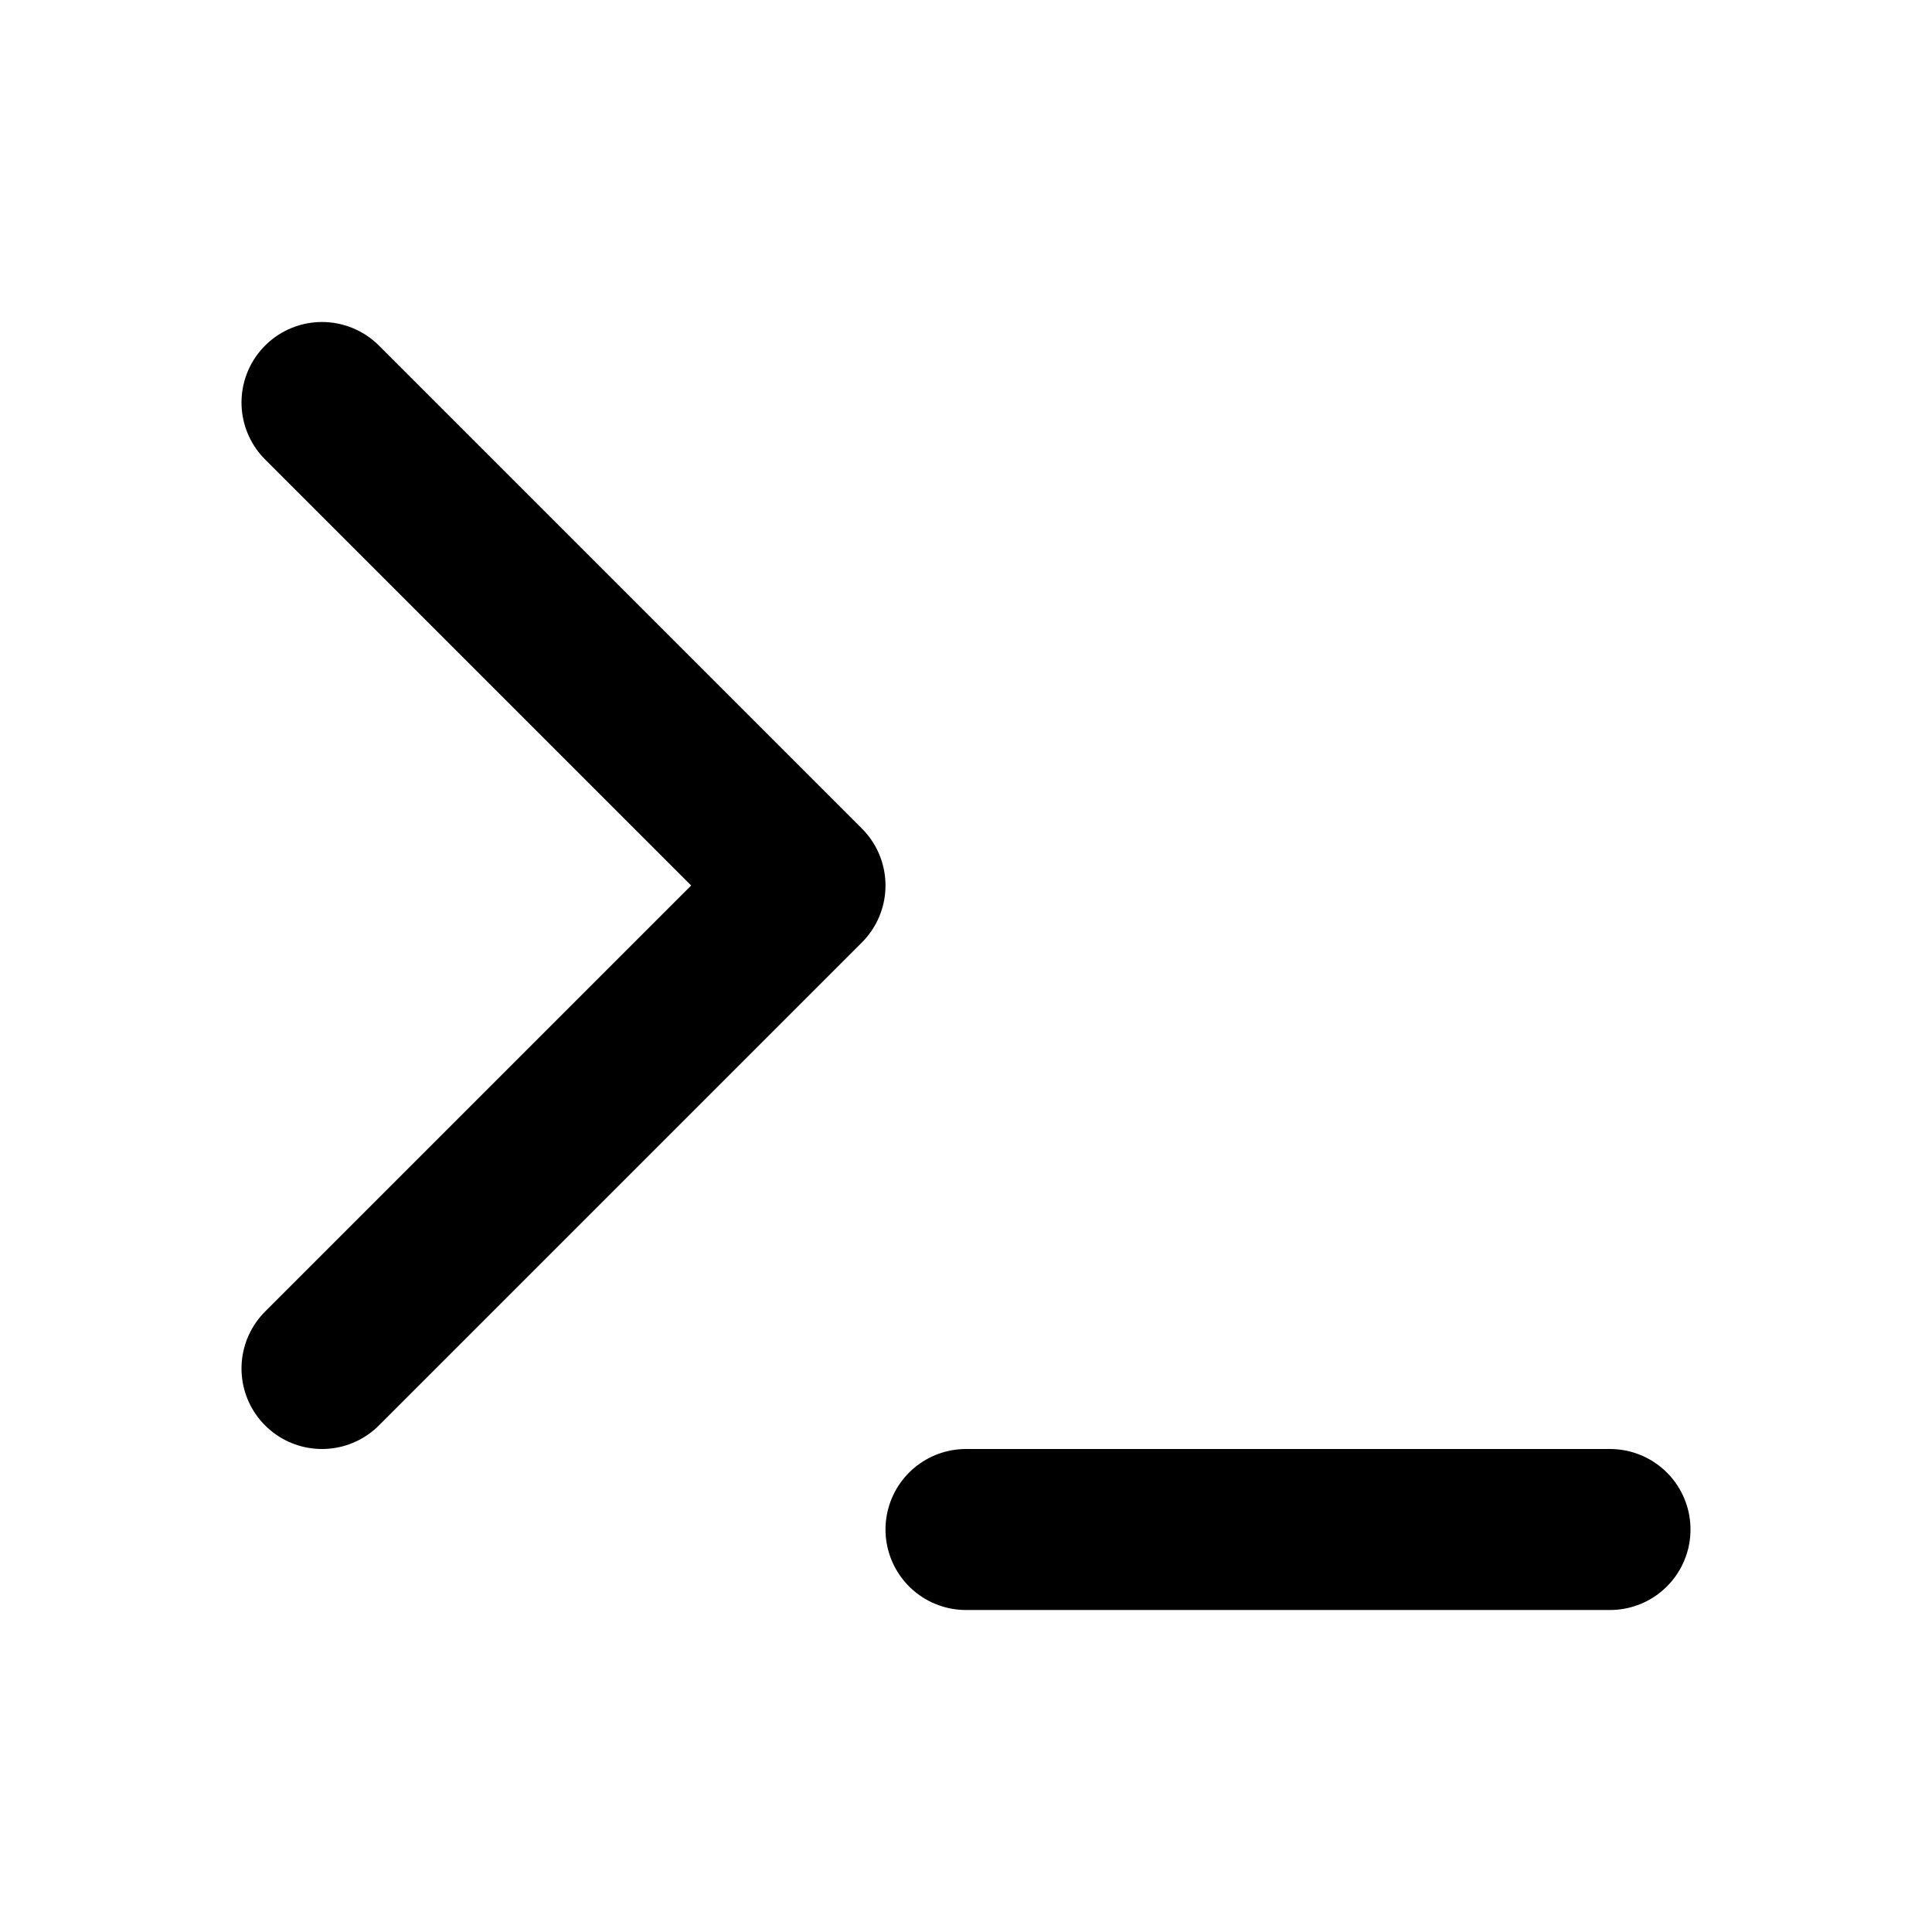
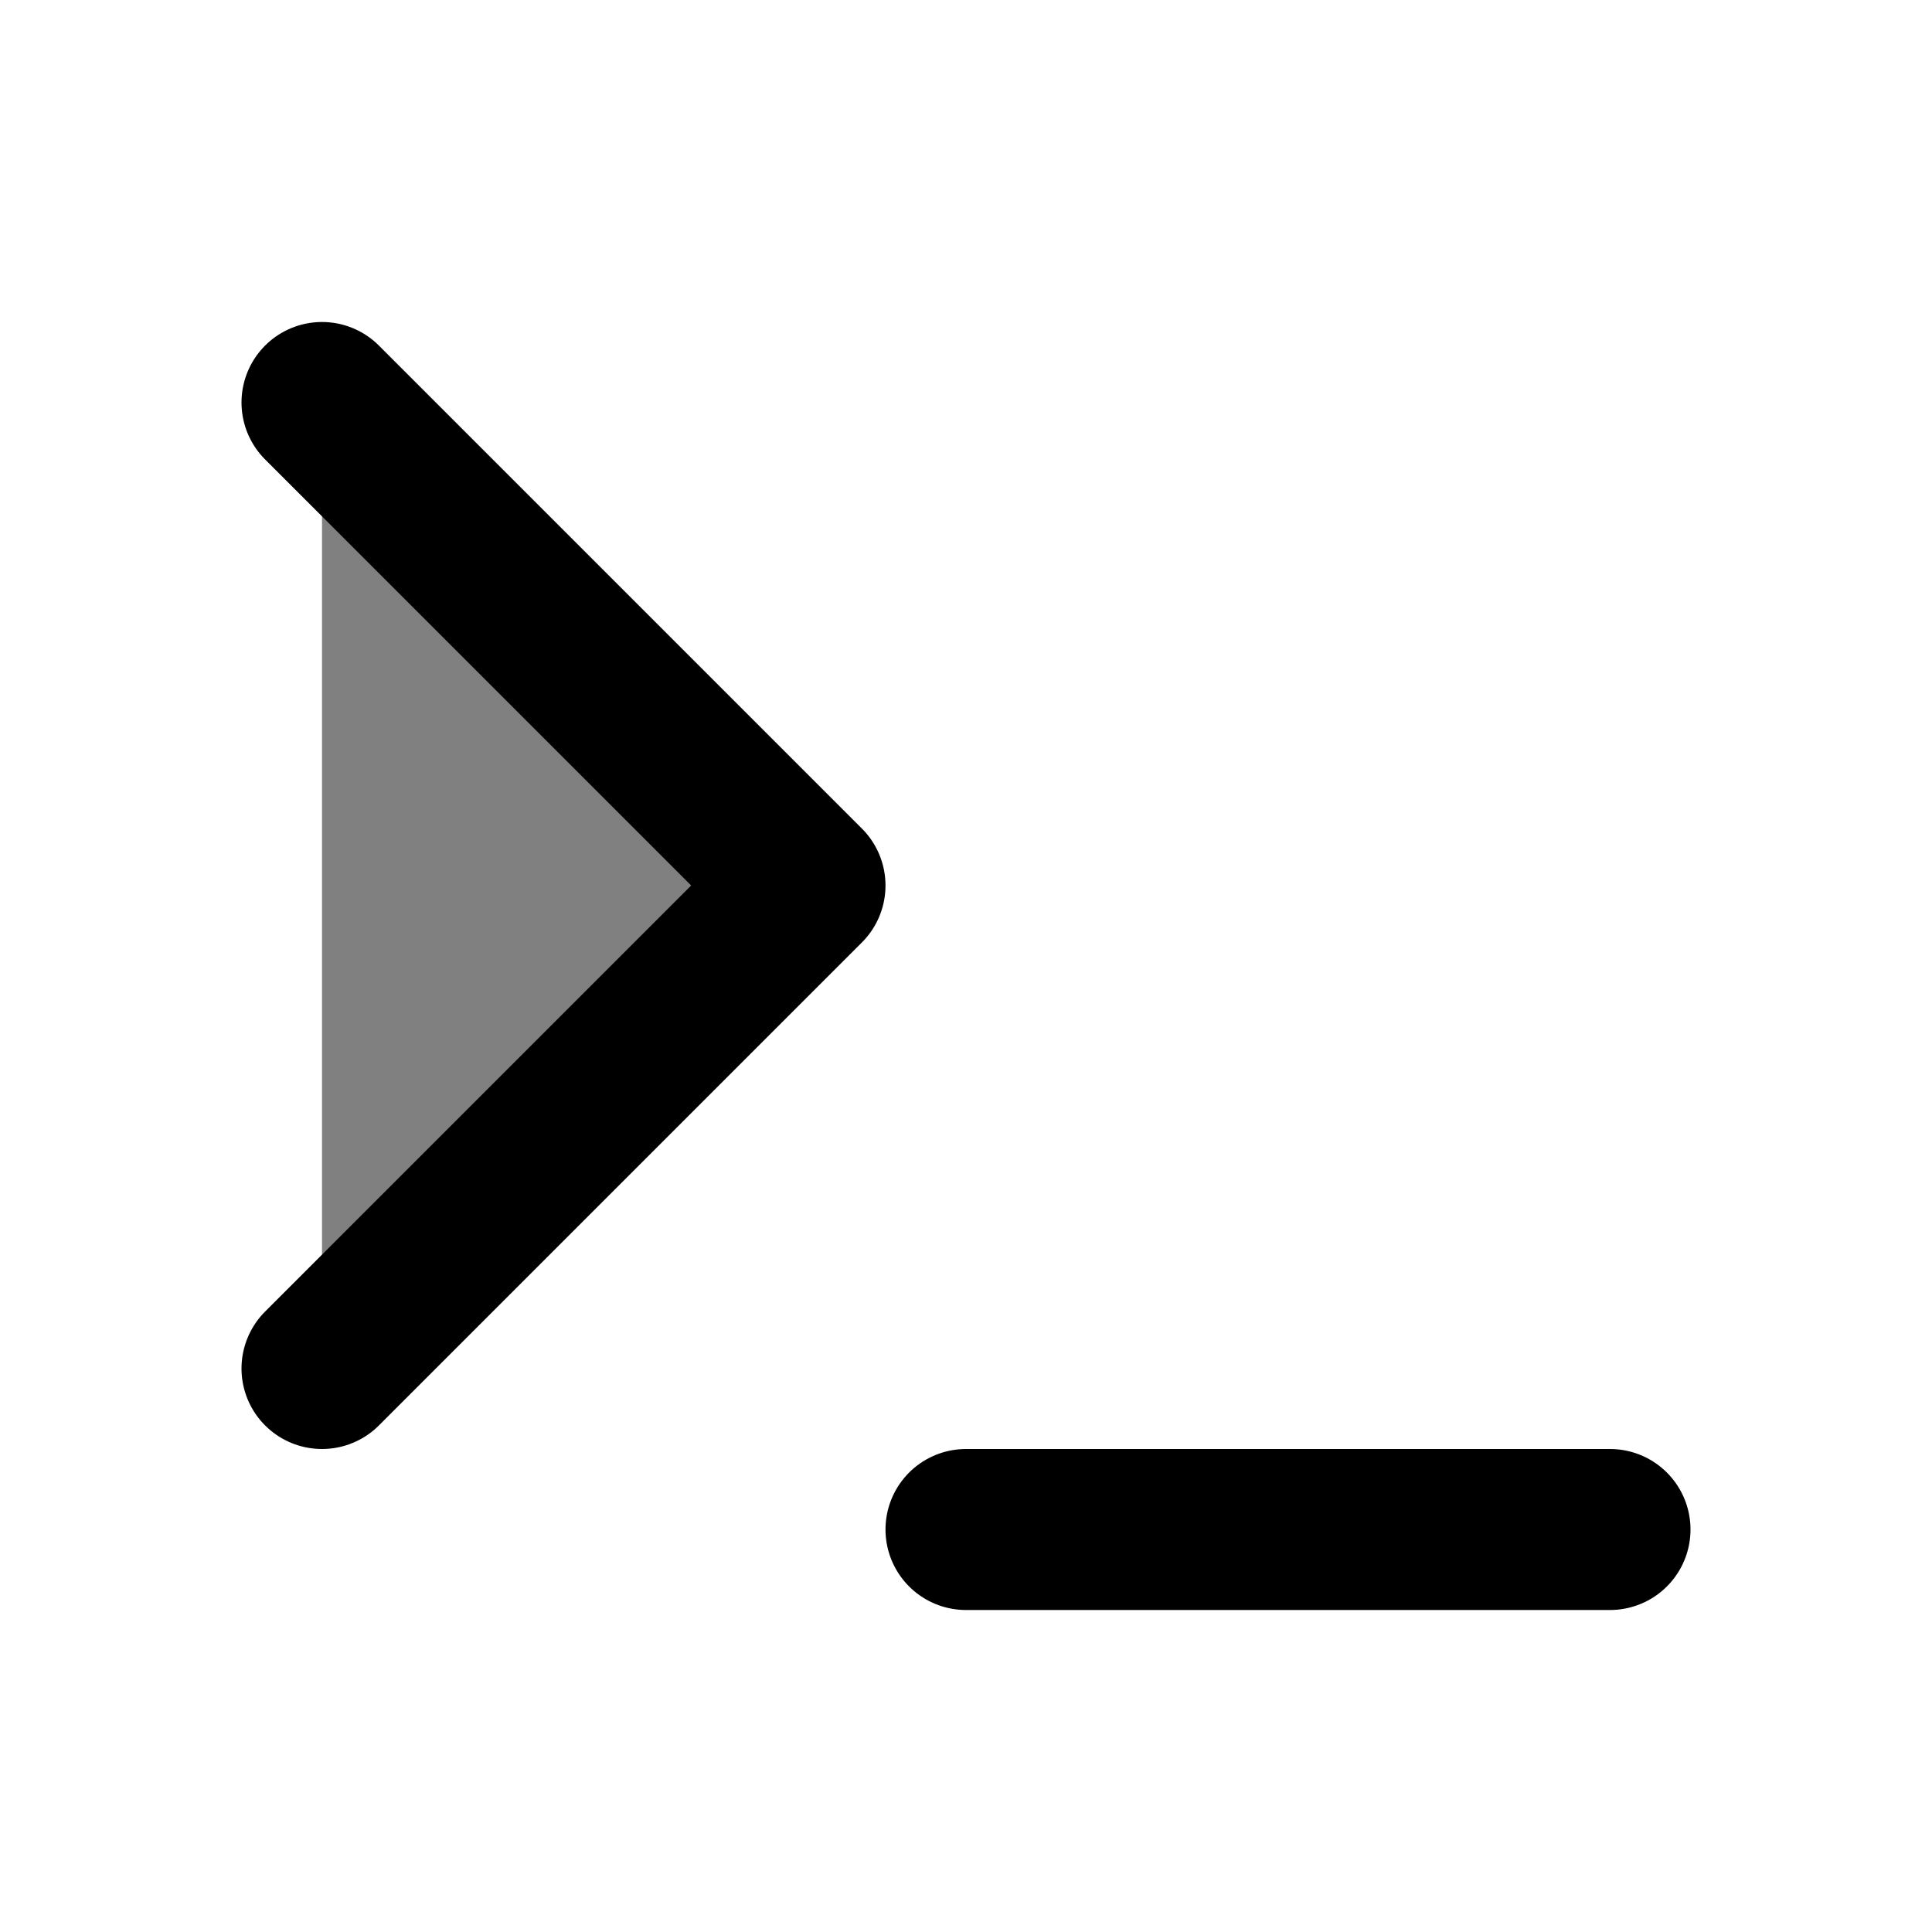
- <svg xmlns="http://www.w3.org/2000/svg" width="24" height="24" viewBox="0 0 24 24" fill="none" stroke="currentColor" stroke-width="2" stroke-linecap="round" stroke-linejoin="round" class="feather feather-terminal">
-   <polyline points="4 17 10 11 4 5" />
-   <line x1="12" y1="19" x2="20" y2="19" />
+ <svg xmlns="http://www.w3.org/2000/svg" width="24" height="24" viewBox="0 0 24 24" fill="none" stroke="currentColor" stroke-width="2" stroke-linecap="round" stroke-linejoin="round" class="feather feather-terminal" version="1.1" id="svg6">
+   <defs id="defs10" />
+   <polyline points="4 17 10 11 4 5" id="polyline2" style="fill:#808080;fill-opacity:1" />
+   <line x1="12" y1="19" x2="20" y2="19" id="line4" style="fill:#808080;fill-opacity:1" />
</svg>
